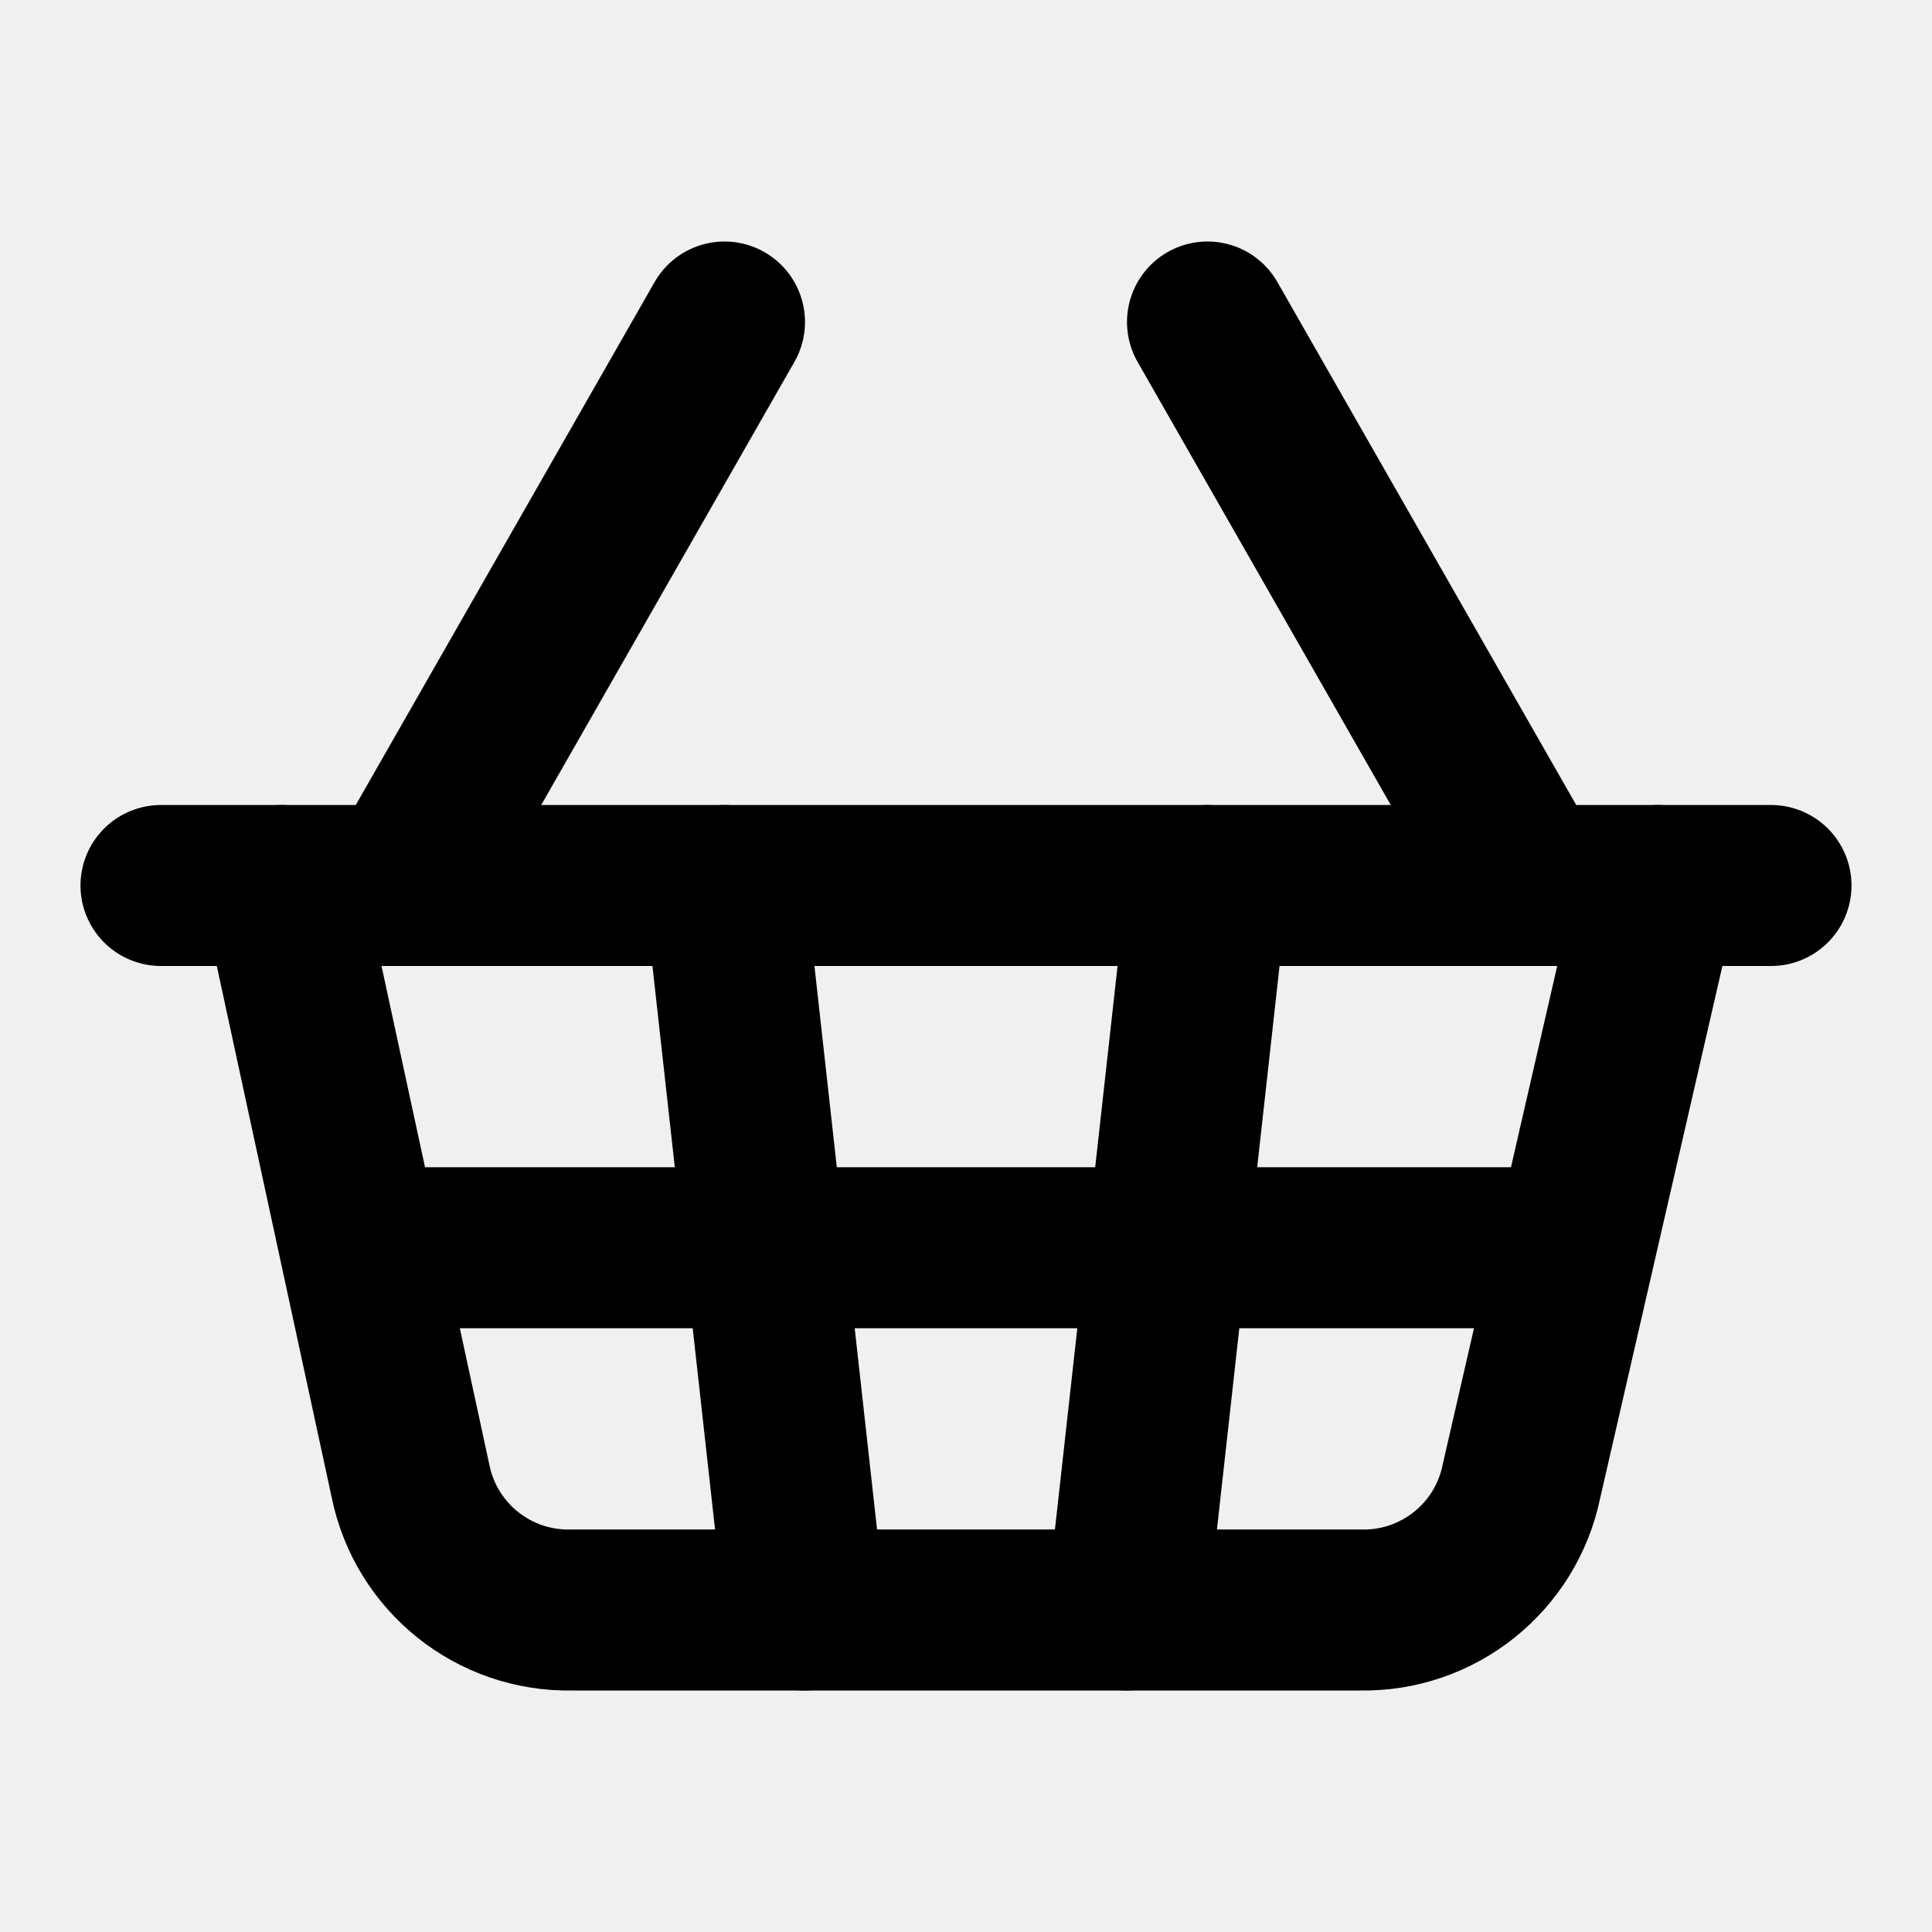
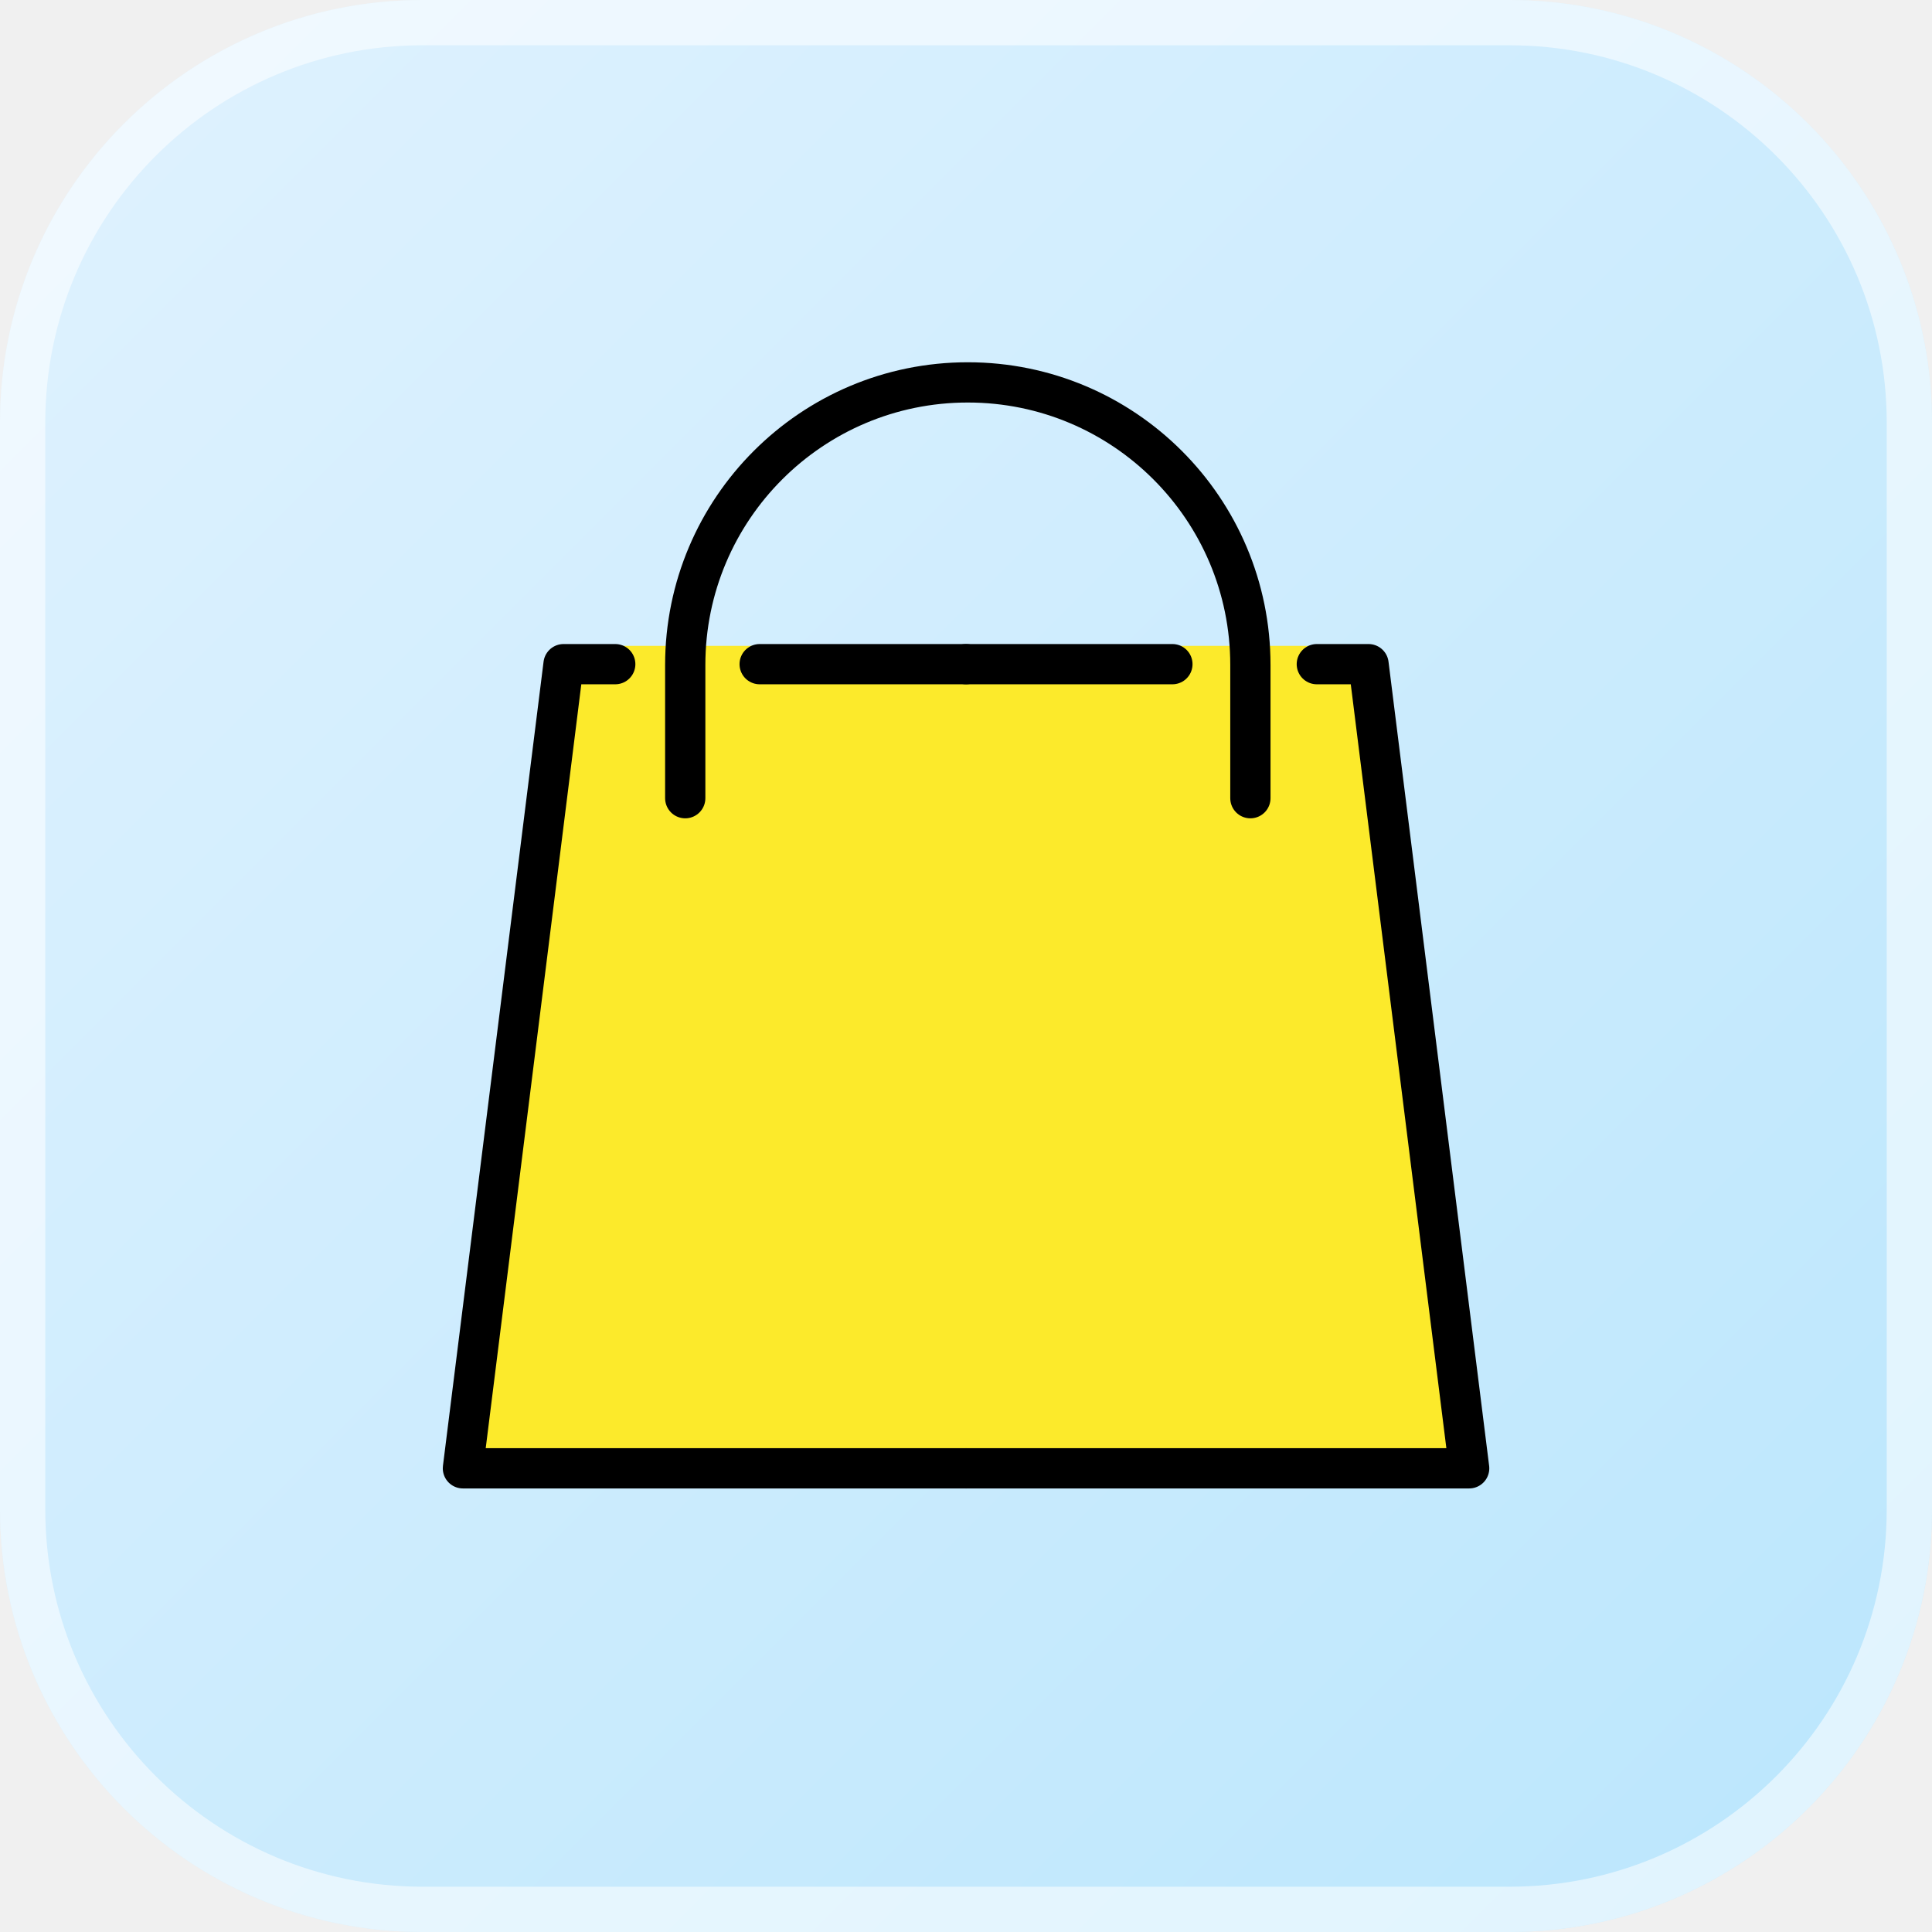
- <svg xmlns="http://www.w3.org/2000/svg" class="lucide lucide-shopping-basket" width="24" height="24" viewBox="0 0 24 24" fill="none" stroke="currentColor" stroke-width="2" stroke-linecap="round" stroke-linejoin="round">
-   <path d="m15 11-1 9" />
-   <path d="m19 11-4-7" />
-   <path d="M2 11h20" />
-   <path d="m3.5 11 1.6 7.4a2 2 0 0 0 2 1.6h9.8a2 2 0 0 0 2-1.6l1.7-7.4" />
-   <path d="M4.5 15.5h15" />
-   <path d="m5 11 4-7" />
-   <path d="m9 11 1 9" />
+ <svg xmlns="http://www.w3.org/2000/svg" viewBox="0 0 64 64" width="64" height="64">
+   <defs>
+     <linearGradient id="bg" x1="0" y1="0" x2="1" y2="1">
+       <stop offset="0" stop-color="#e0f2fe" />
+       <stop offset="1" stop-color="#bae6fd" />
+     </linearGradient>
+   </defs>
+   <rect width="64" height="64" rx="14" fill="url(#bg)" />
+   <rect x="0.75" y="0.75" width="62.5" height="62.5" rx="13.25" fill="none" stroke="#ffffff" stroke-opacity="0.55" stroke-width="1.5" />
+   <g transform="translate(8 8) scale(0.6666667)">
+     <g id="color">
+       <line x1="25.747" x2="36.001" y1="21.002" y2="21.002" fill="#EA5A47" stroke="none" />
+       <polyline fill="#FCEA2B" stroke="none" points="36.002,60.96 61.002,60.96 56.002,20.093 53.432,20.093 18.571,20.093 16.002,20.093 11.002,60.96 36.002,60.96" />
+       <line x1="46.256" x2="36.002" y1="21.002" y2="21.002" fill="#EA5A47" stroke="none" />
+     </g>
+     <g id="hair" />
+     <g id="skin" />
+     <g id="skin-shadow" />
+     <g id="line">
+       <polyline fill="none" stroke="#000000" stroke-linecap="round" stroke-linejoin="round" stroke-miterlimit="10" stroke-width="2" points="36.002,60.96 11.002,60.96 16.002,21.002 18.571,21.002" />
+       <line x1="25.747" x2="36.001" y1="21.002" y2="21.002" fill="none" stroke="#000000" stroke-linecap="round" stroke-linejoin="round" stroke-miterlimit="10" stroke-width="2" />
+       <polyline fill="none" stroke="#000000" stroke-linecap="round" stroke-linejoin="round" stroke-miterlimit="10" stroke-width="2" points="36.002,60.96 61.002,60.96 56.002,21.002 53.432,21.002" />
+       <line x1="46.256" x2="36.002" y1="21.002" y2="21.002" fill="none" stroke="#000000" stroke-linecap="round" stroke-linejoin="round" stroke-miterlimit="10" stroke-width="2" />
+       <path fill="none" stroke="#000000" stroke-linecap="round" stroke-linejoin="round" stroke-miterlimit="10" stroke-width="2" d="M22.049,27.662v-6.62c0-7.754,6.286-14.041,14.041-14.041s14.041,6.286,14.041,14.041v6.62" />
+     </g>
+   </g>
</svg>
